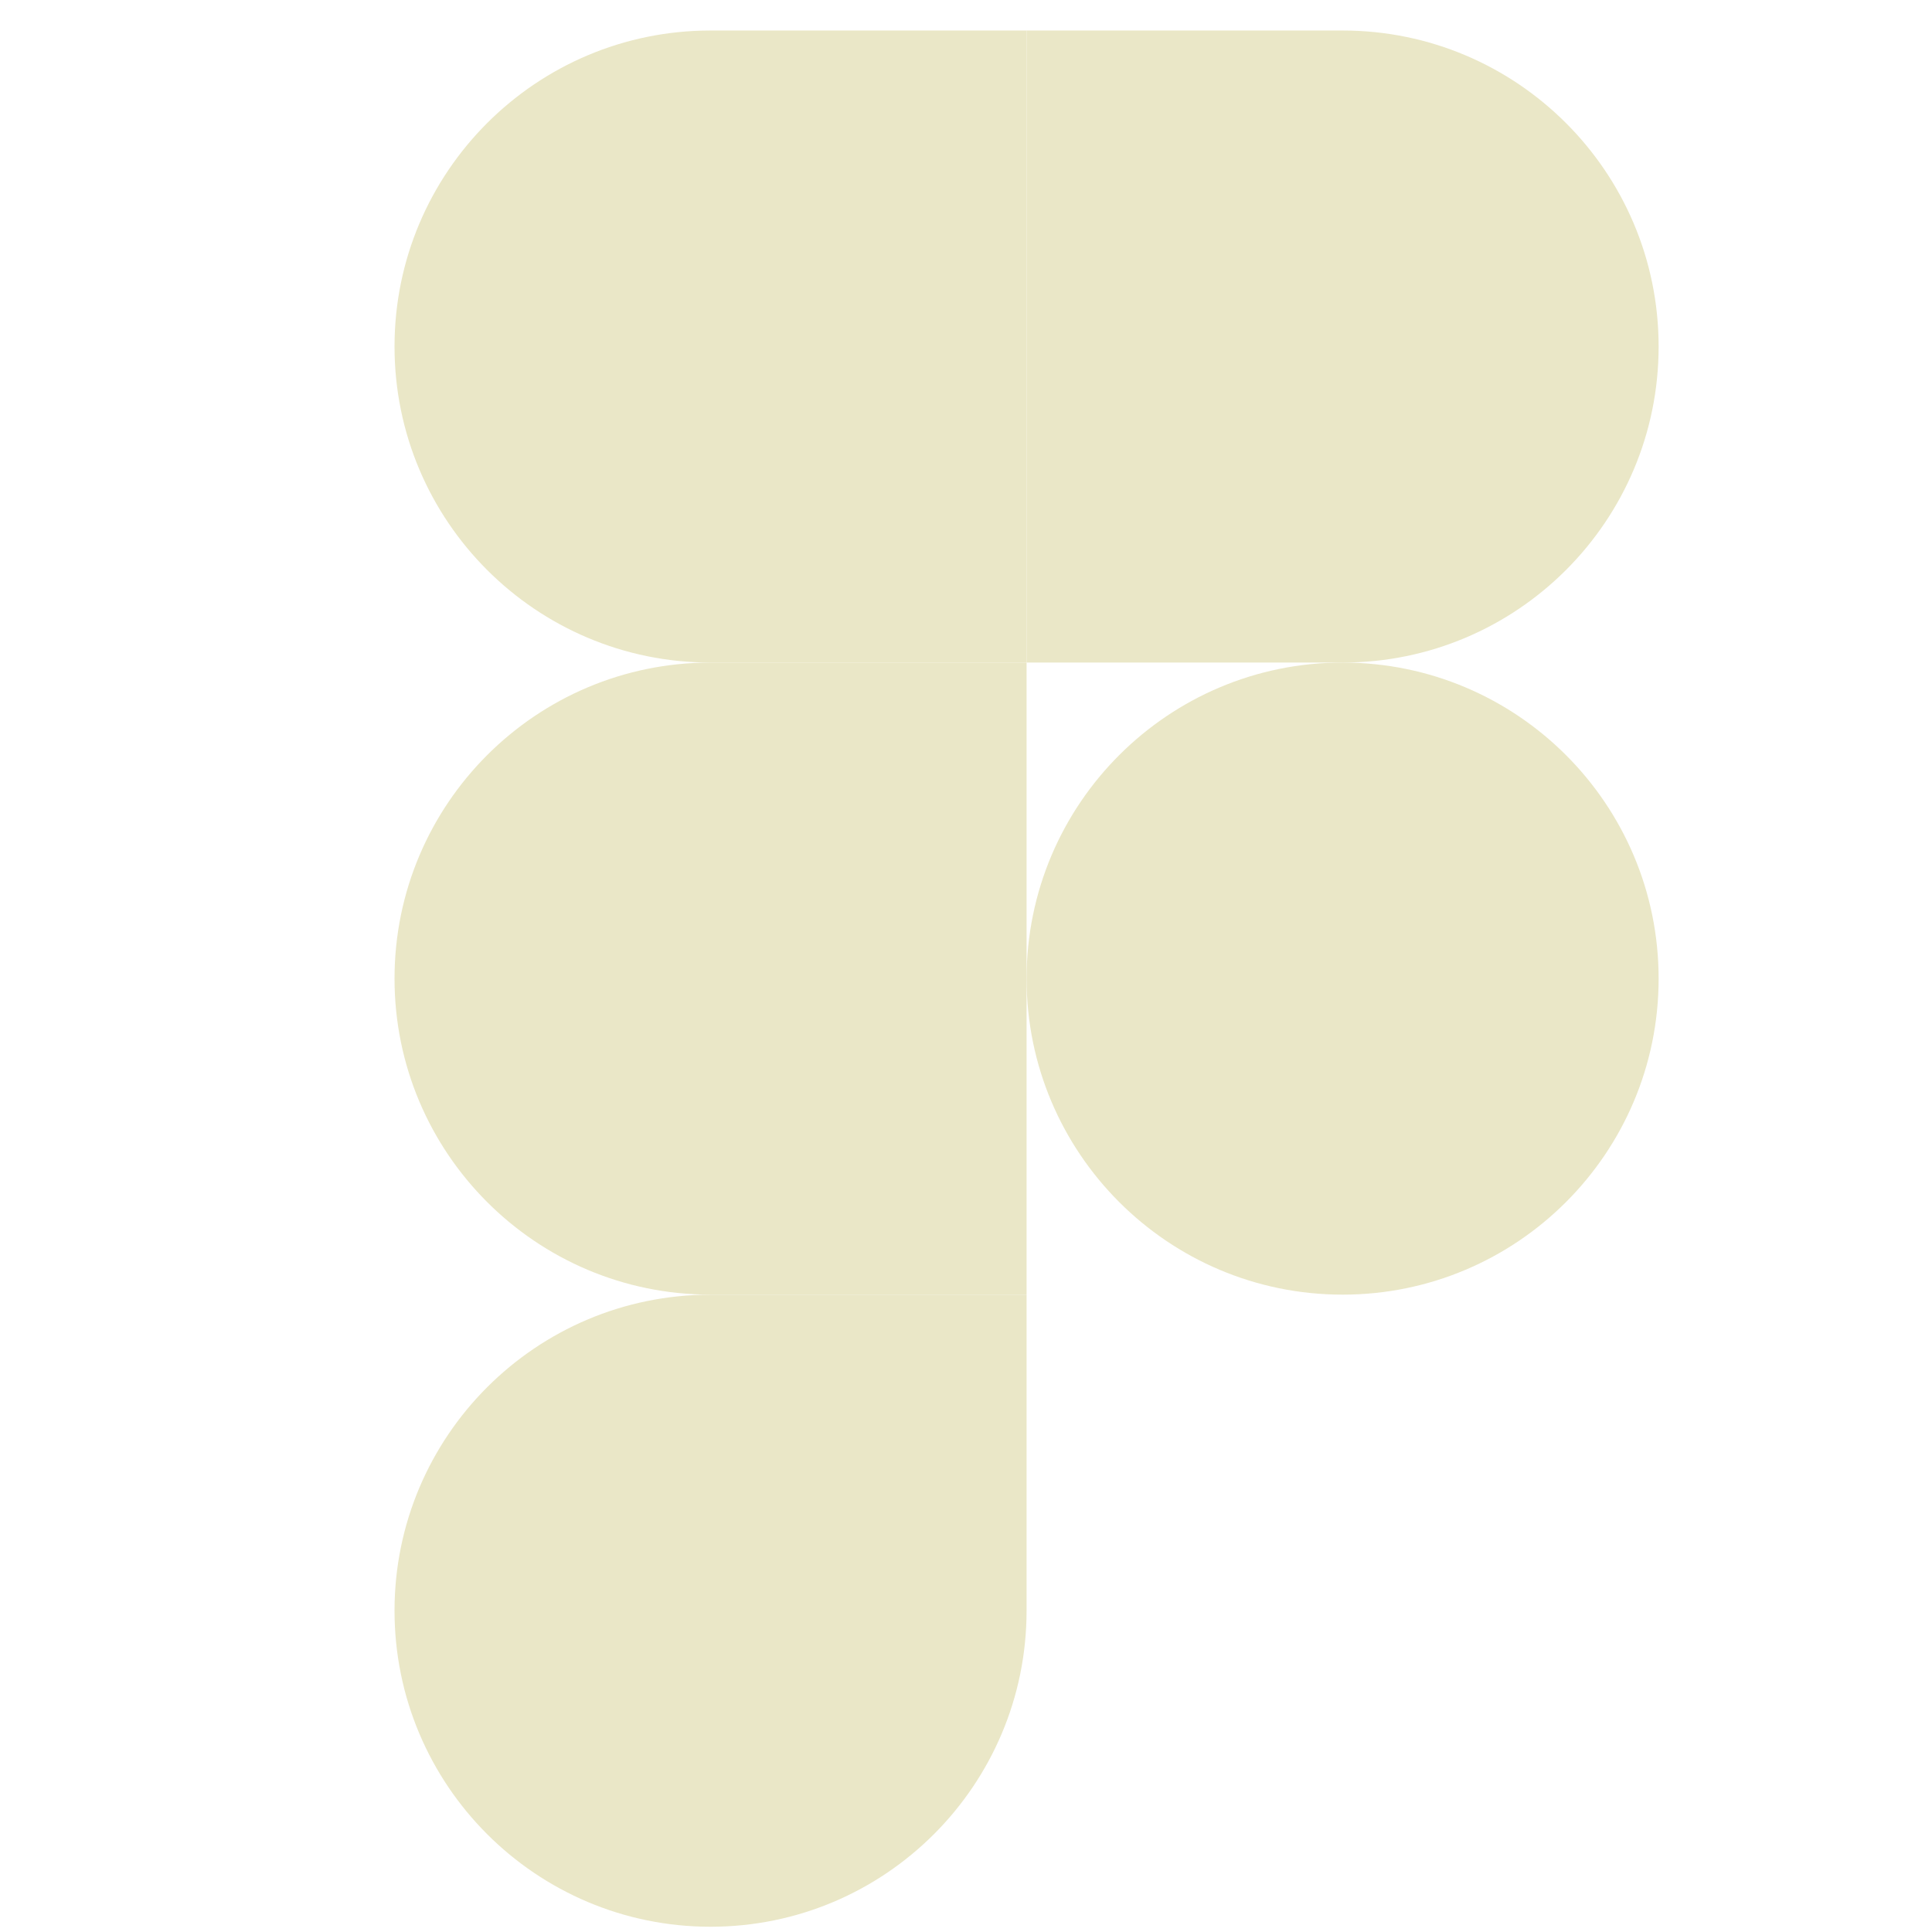
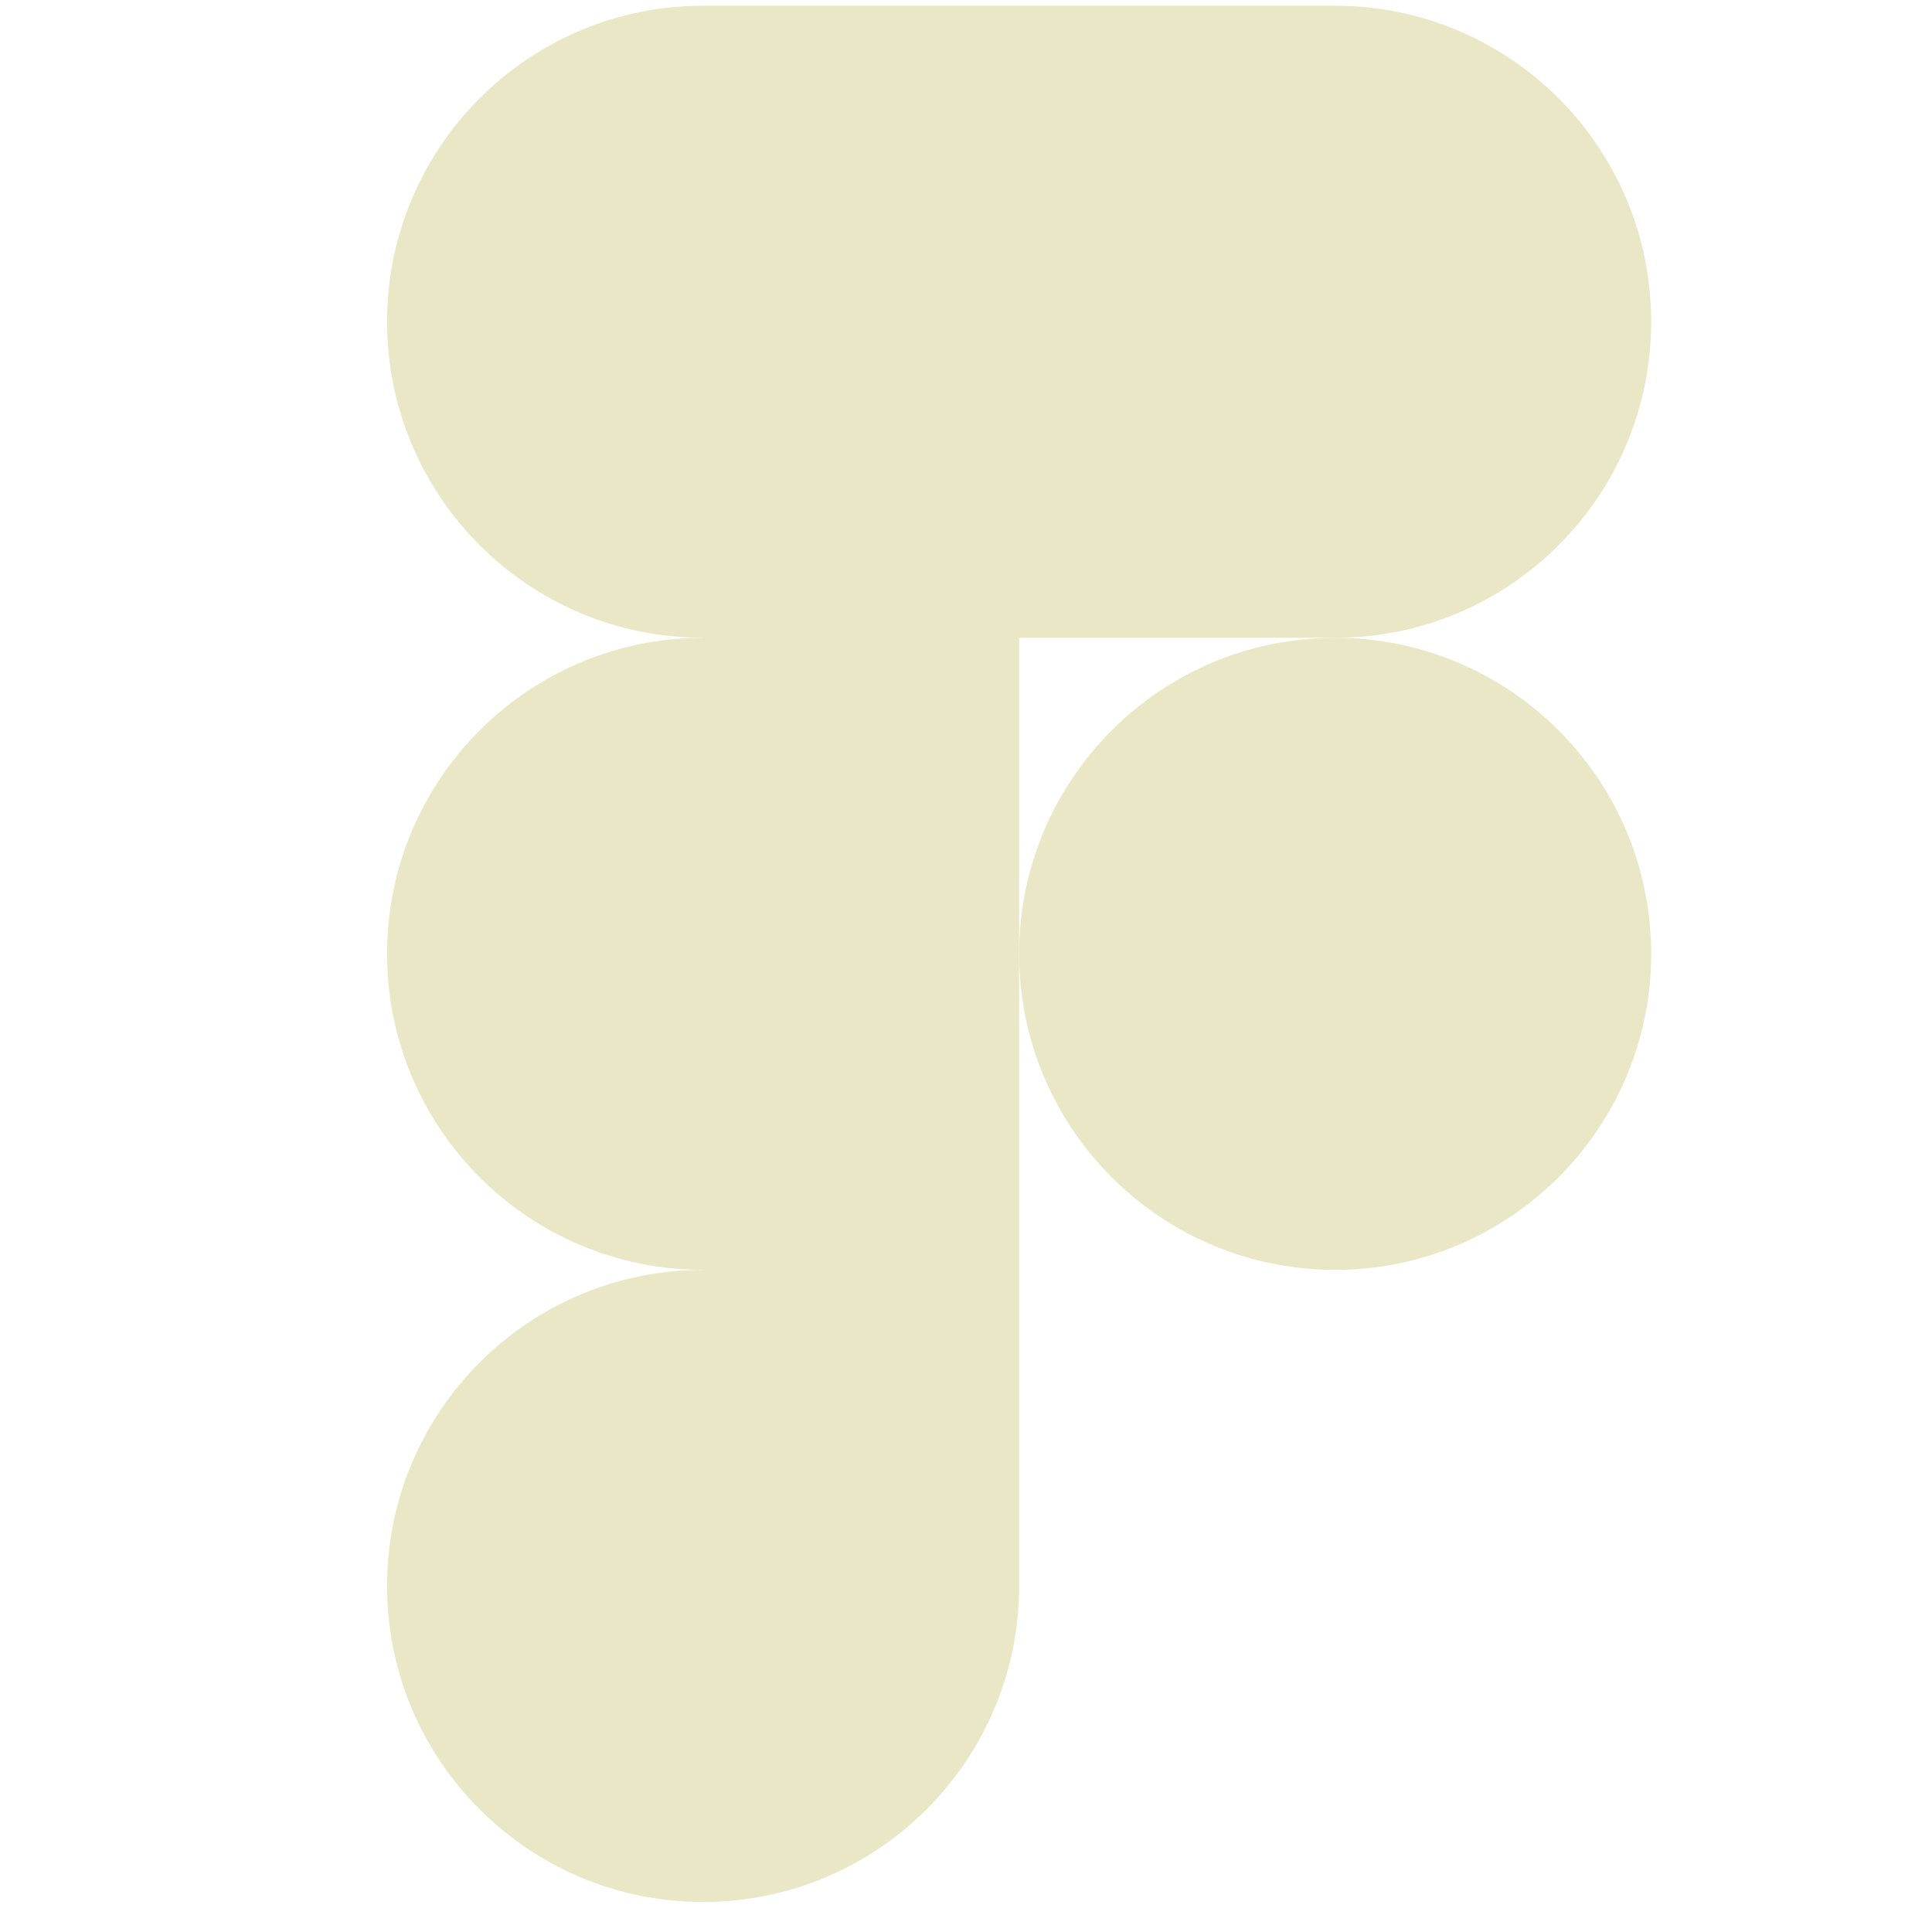
<svg xmlns="http://www.w3.org/2000/svg" width="68" height="68" viewBox="0 0 68 68" fill="none">
-   <path d="M25.009 67.815C31.149 67.815 36.132 62.831 36.132 56.691V45.568H25.009C18.869 45.568 13.886 50.551 13.886 56.691C13.886 62.831 18.869 67.815 25.009 67.815Z" fill="#EAE7C7" />
-   <path d="M13.886 34.444C13.886 28.303 18.869 23.32 25.009 23.32H36.132V45.567H25.009C18.869 45.567 13.886 40.583 13.886 34.444Z" fill="#EAE7C7" />
-   <path d="M13.886 12.197C13.886 6.057 18.869 1.074 25.009 1.074H36.132V23.32H25.009C18.869 23.32 13.886 18.337 13.886 12.197Z" fill="#EAE7C7" />
-   <path d="M36.132 1.074H47.255C53.395 1.074 58.378 6.057 58.378 12.197C58.378 18.337 53.395 23.32 47.255 23.32H36.132V1.074Z" fill="#EAE7C7" />
-   <path d="M58.378 34.444C58.378 40.583 53.395 45.567 47.255 45.567C41.115 45.567 36.132 40.583 36.132 34.444C36.132 28.303 41.115 23.32 47.255 23.32C53.395 23.32 58.378 28.303 58.378 34.444Z" fill="#EAE7C7" />
+   <path d="M24.747 66.943C30.887 66.943 35.87 61.959 35.87 55.819V44.696H24.747C18.607 44.696 13.624 49.679 13.624 55.819C13.624 61.959 18.607 66.943 24.747 66.943Z" fill="#EAE7C7" />
+   <path d="M13.624 33.572C13.624 27.432 18.607 22.448 24.747 22.448L30.409 18.092L35.87 22.448V44.695L30.409 50.018L24.747 44.695C18.607 44.695 13.624 39.712 13.624 33.572Z" fill="#EAE7C7" />
+   <path d="M13.624 11.325C13.624 5.185 18.607 0.202 24.747 0.202H35.87L44.507 11.325L35.87 22.448H24.747C18.607 22.448 13.624 17.465 13.624 11.325Z" fill="#EAE7C7" />
+   <path d="M35.87 0.202H46.993C53.133 0.202 58.116 5.185 58.116 11.325C58.116 17.465 53.133 22.448 46.993 22.448H35.87V0.202Z" fill="#EAE7C7" />
+   <path d="M58.116 33.571C58.116 39.711 53.133 44.695 46.993 44.695C40.853 44.695 35.87 39.711 35.87 33.571C35.87 27.431 40.853 22.448 46.993 22.448C53.133 22.448 58.116 27.431 58.116 33.571Z" fill="#EAE7C7" />
</svg>
